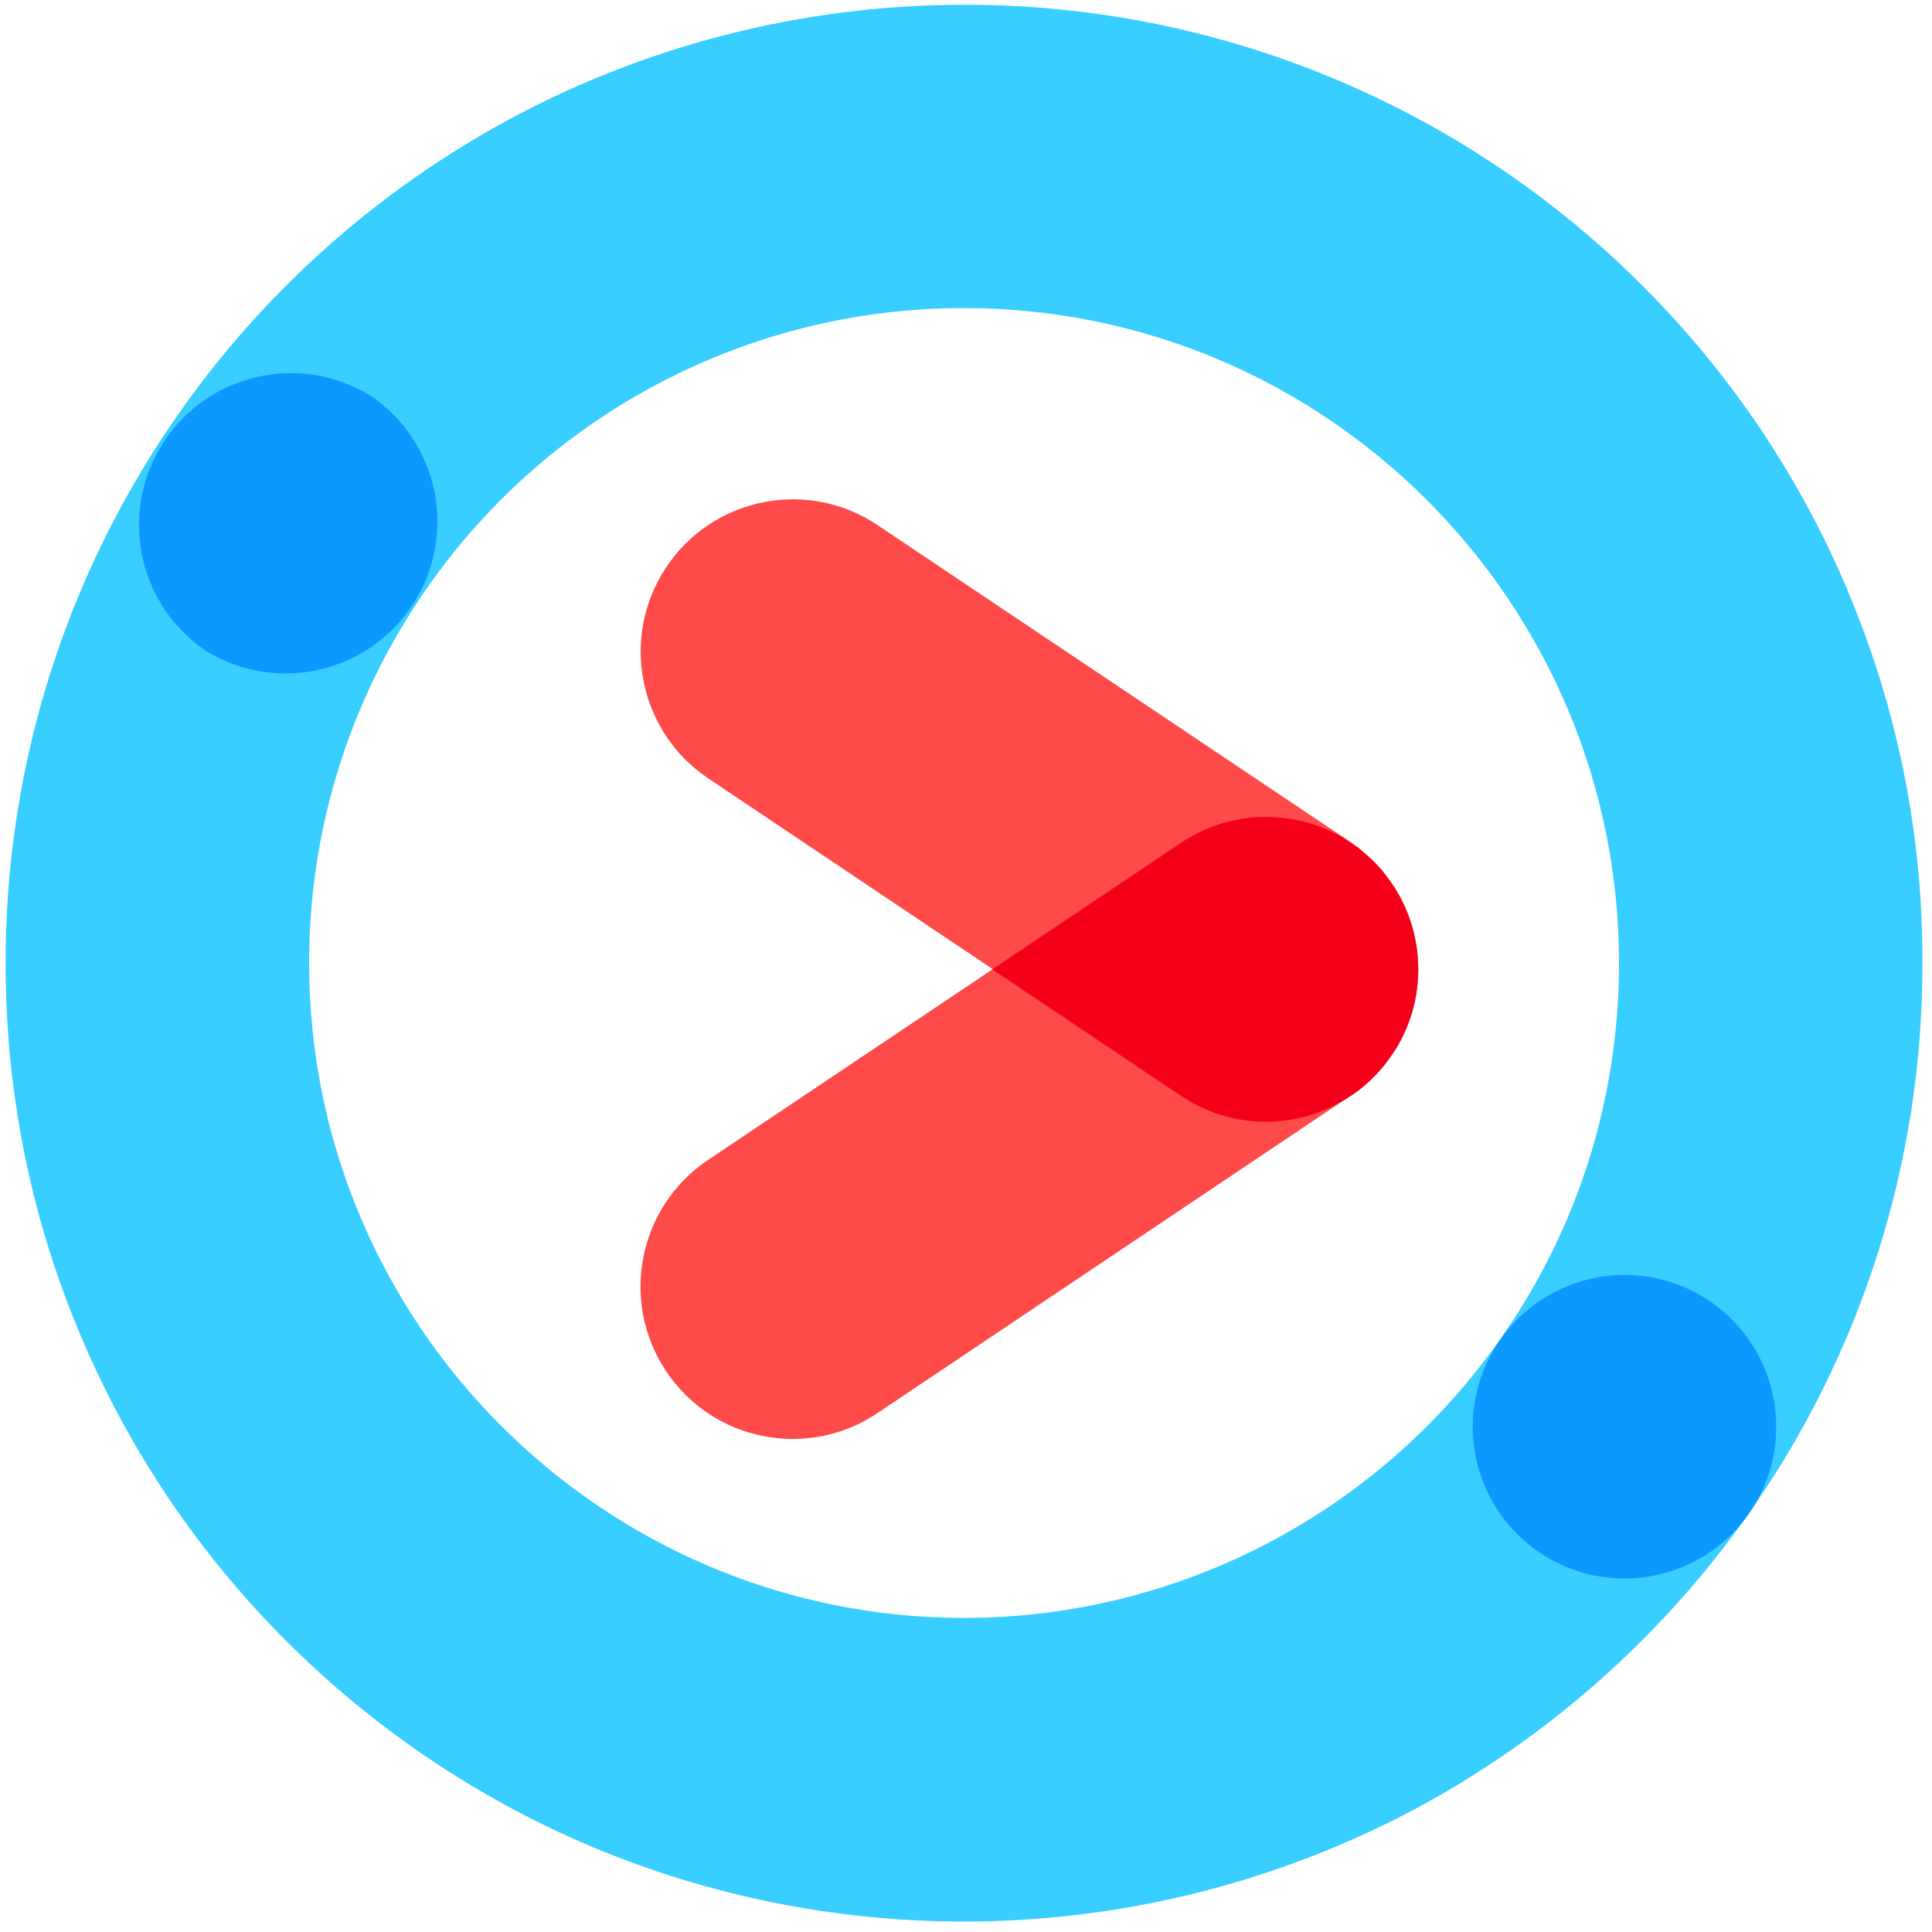
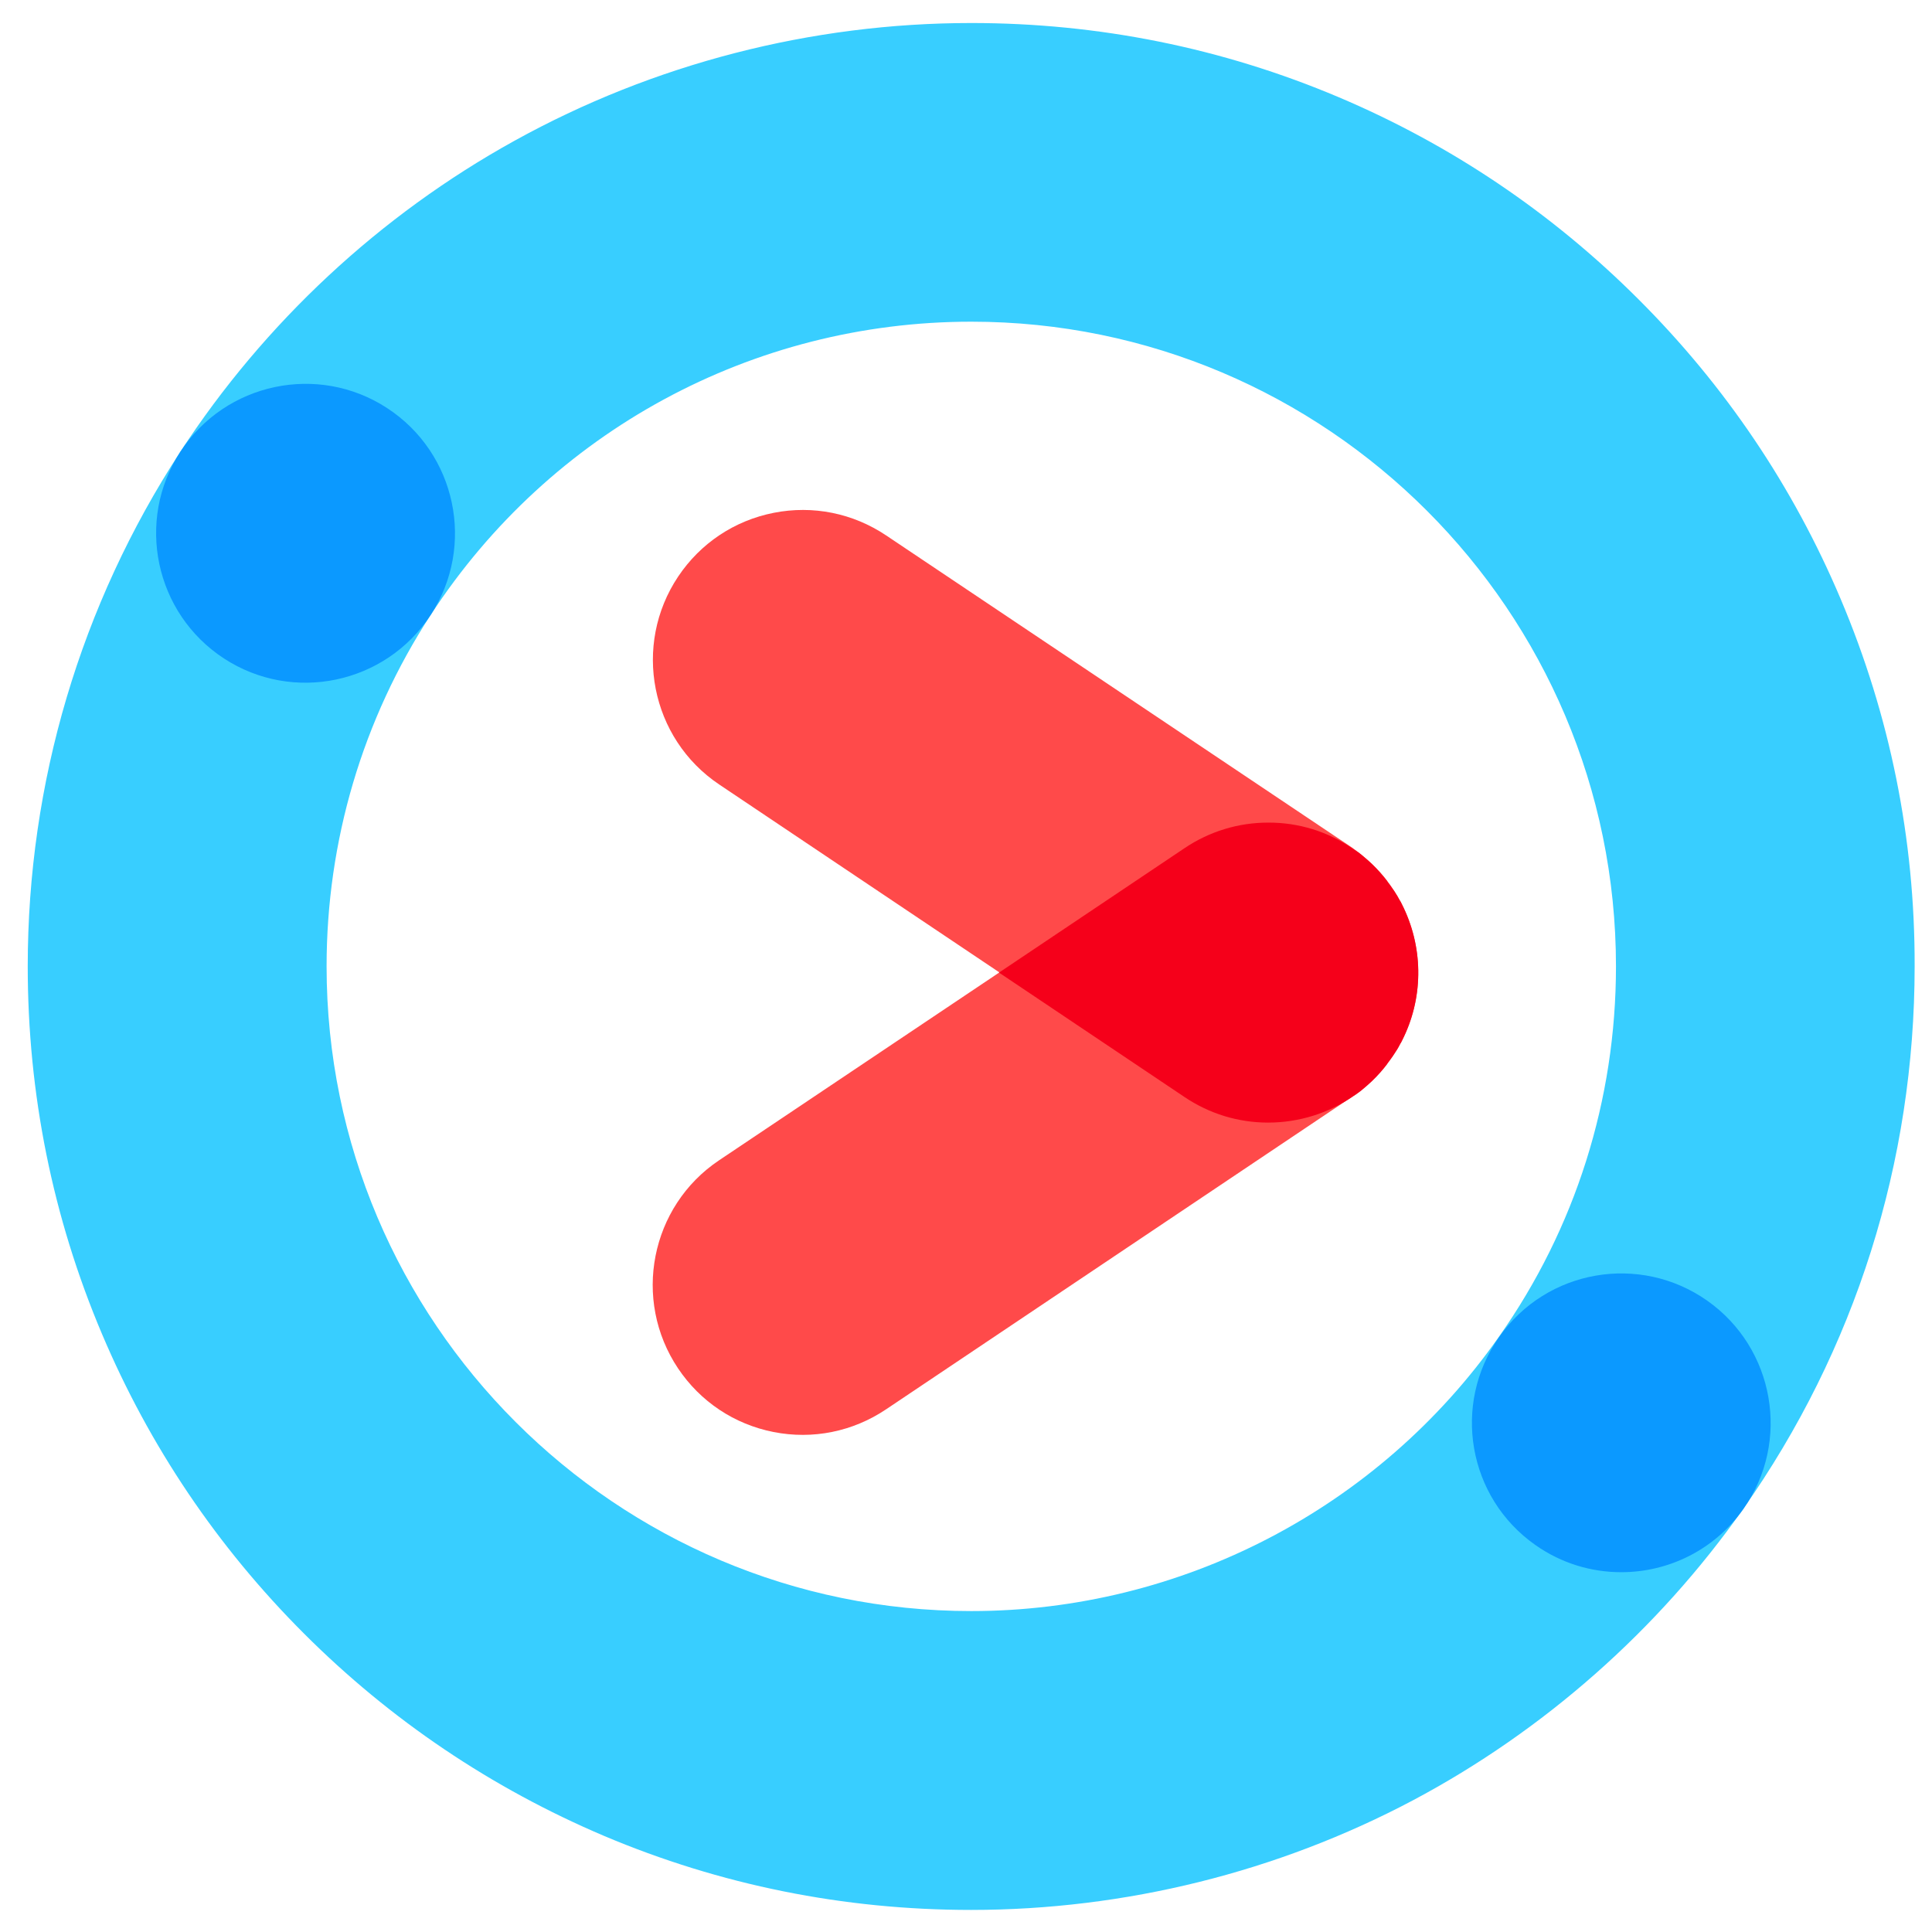
- <svg xmlns="http://www.w3.org/2000/svg" t="1727337108602" class="icon" viewBox="0 0 1024 1024" version="1.1" p-id="7716" width="16" height="16">
-   <path d="M740.113 555.315l0.205-0.307c0.512-0.82 0.887-1.707 1.4-2.526 0.204-0.41 0.409-0.82 0.716-1.229 0.205-0.307 0.341-0.682 0.512-1.024 5.598-10.956 8.636-23.04 8.738-35.328v-2.457a80.76 80.76 0 0 0-8.738-35.362c-0.205-0.308-0.307-0.683-0.512-1.024a7.578 7.578 0 0 0-0.683-1.195c-0.546-0.82-0.921-1.707-1.433-2.526-0.103-0.102-0.103-0.205-0.205-0.341a71.339 71.339 0 0 0-4.983-7.305v-0.102a76.902 76.902 0 0 0-8.124-9.148l-0.205-0.17a106.462 106.462 0 0 0-5.086-4.472c-0.41-0.341-0.682-0.614-1.126-0.922l-3.652-2.73a5.632 5.632 0 0 1-0.82-0.615l-250.88-168.14a80.247 80.247 0 0 0-60.586-12.186 80.213 80.213 0 0 0-51.405 34.236 80.862 80.862 0 0 0 22.05 112.06l150.87 101.17-150.972 101.172a80.862 80.862 0 0 0-22.05 112.06 80.213 80.213 0 0 0 51.404 34.235 80.247 80.247 0 0 0 60.553-12.185L715.913 580.71a5.632 5.632 0 0 0 0.819-0.614l1.536-1.024 2.218-1.604 1.127-0.922c1.843-1.433 3.447-2.935 5.086-4.437l0.204-0.24c2.936-2.832 5.7-5.87 8.124-9.147v-0.102c1.912-2.321 3.55-4.779 5.086-7.305z" fill="#FF4A4A" p-id="7717" />
-   <path d="M979.149 312.627a504.286 504.286 0 0 0-108.886-161.45A506.778 506.778 0 0 0 510.976 2.526c-86.016 0-171.042 21.913-245.93 63.385A510.26 510.26 0 0 0 85.162 233.335 506.368 506.368 0 0 0 2.97 510.464c0 68.574 13.38 135.1 39.936 197.769a505.651 505.651 0 0 0 108.783 161.45A508.757 508.757 0 0 0 313.105 978.57a509.61 509.61 0 0 0 435.712-19.115A512.341 512.341 0 0 0 926.583 802.61a504.9 504.9 0 0 0 92.331-292.181 501.214 501.214 0 0 0-39.8-197.769zM510.976 857.532c-191.386 0-347.136-155.717-347.136-347.136 0-67.55 19.456-132.95 56.115-189.235a346.453 346.453 0 0 1 291.021-157.867c191.42 0 347.136 155.716 347.136 347.136 0 71.919-21.845 140.97-63.078 199.51a347.477 347.477 0 0 1-284.058 147.592z" fill="#38CEFF" p-id="7718" />
-   <path d="M907.332 690.415a80.35 80.35 0 0 0-112.06 19.524 80.35 80.35 0 0 0 65.707 126.669c25.293 0 50.176-11.878 65.843-34.133a80.555 80.555 0 0 0-19.49-112.06z m-798.72-345.77a80.486 80.486 0 0 0 87.894-134.827 80.486 80.486 0 0 0-87.86 134.826z" fill="#0B99FF" p-id="7719" />
-   <path d="M751.684 512.444a82.193 82.193 0 0 0-8.738-35.362c-0.205-0.308-0.307-0.683-0.512-1.024a7.578 7.578 0 0 0-0.683-1.195c-0.546-0.82-0.921-1.707-1.433-2.526-0.103-0.102-0.103-0.205-0.205-0.341-0.717-1.093-1.331-2.219-2.15-3.243-0.922-1.4-1.912-2.73-2.936-4.062v-0.102a87.04 87.04 0 0 0-8.124-9.148l-0.204-0.17a106.462 106.462 0 0 0-5.086-4.472c-0.41-0.341-0.683-0.614-1.127-0.922a17.954 17.954 0 0 0-2.218-1.638l-1.536-1.024a79.701 79.701 0 0 0-45.91-14.2c-16.042 0-31.607 4.78-44.885 13.722l-100.01 67.038 100.01 67.038c13.312 8.943 28.843 13.721 44.885 13.721a80.982 80.982 0 0 0 45.91-14.233l1.536-1.024 2.218-1.604 1.127-0.922a157.672 157.672 0 0 0 5.086-4.437l0.204-0.24a77.32 77.32 0 0 0 8.124-9.147v-0.102c1.024-1.298 1.912-2.629 2.936-4.062l2.15-3.243 0.205-0.307a31.88 31.88 0 0 0 1.4-2.526c0.204-0.41 0.409-0.82 0.716-1.229 0.205-0.307 0.341-0.683 0.512-1.024 5.598-10.957 8.533-23.04 8.738-35.362v-2.628z" fill="#F5001A" p-id="7720" />
+ <svg xmlns="http://www.w3.org/2000/svg" t="1727351034793" class="icon" viewBox="0 0 1024 1024" version="1.1" p-id="5518" width="32" height="32">
+   <path d="M740.3 556.4c0.1-0.1 0.1-0.2 0.2-0.3 0.5-0.8 0.9-1.7 1.4-2.5 0.2-0.4 0.4-0.8 0.7-1.2 0.2-0.3 0.3-0.7 0.5-1 5.5-10.8 8.5-22.7 8.6-34.8v-1.2-1.2c-0.2-12.1-3.1-24-8.6-34.8-0.2-0.3-0.3-0.7-0.5-1-0.2-0.4-0.4-0.8-0.7-1.2-0.5-0.8-0.9-1.7-1.4-2.5-0.1-0.1-0.1-0.2-0.2-0.3-1.5-2.5-3.1-4.9-4.9-7.2v-0.1c-2.4-3.2-5.1-6.2-8-9l-0.2-0.2c-1.6-1.5-3.3-3-5-4.4-0.4-0.3-0.7-0.6-1.1-0.9l-3.6-2.7c-0.3-0.2-0.6-0.4-0.8-0.6l-247-165.5c-17.6-11.8-38.8-16.1-59.6-12-20.8 4.1-38.8 16.1-50.6 33.7-24.4 36.4-14.7 85.9 21.7 110.3l148.5 99.6L381.1 615c-36.4 24.4-46.1 73.9-21.7 110.3 11.8 17.6 29.8 29.6 50.6 33.7 20.8 4.1 42-0.2 59.6-12l246.9-165.6c0.3-0.2 0.6-0.4 0.8-0.6l1.5-1c0.7-0.5 1.5-1.1 2.2-1.6 0.4-0.3 0.7-0.6 1.1-0.9 1.8-1.4 3.4-2.9 5-4.4l0.2-0.2c2.9-2.8 5.6-5.8 8-9v-0.1c1.9-2.3 3.5-4.7 5-7.2z m0 0" fill="#FF4A4A" p-id="5519" />
+   <path d="M975.6 317.5c-25.2-59.6-61.2-113-107.2-158.9-45.9-45.9-99.4-81.9-158.9-107.1-61.7-26.1-127.2-39.3-194.7-39.3-84.7 0-168.4 21.6-242.1 62.4C201.4 114 140.2 171 95.6 239.4c-52.9 81.2-80.9 175.5-80.9 272.8 0 67.5 13.2 133 39.3 194.7 25.2 59.6 61.2 113 107.1 158.9C207 911.7 260.5 947.7 320 973c61.7 26.1 127.2 39.3 194.7 39.3 81.6 0 162.5-20.1 234.2-58.1 69.3-36.8 129.8-90.2 175-154.4 59.5-84.5 90.9-184 90.9-287.6 0.2-67.5-13.1-133-39.2-194.7zM514.8 853.9c-188.4 0-341.7-153.3-341.7-341.7 0-66.5 19.1-130.9 55.2-186.3 63.4-97.3 170.6-155.4 286.5-155.4 188.4 0 341.7 153.3 341.7 341.7 0 70.8-21.5 138.8-62.1 196.4-63.9 91-168.5 145.3-279.6 145.3z m0 0" fill="#38CEFF" p-id="5520" />
+   <path d="M904.9 689.4c-35.8-25.2-85.2-16.6-110.3 19.2-25.2 35.8-16.6 85.2 19.2 110.3 13.9 9.8 29.8 14.4 45.5 14.4 24.9 0 49.4-11.7 64.8-33.6 25.1-35.7 16.5-85.1-19.2-110.3zM118.7 349c36.6 23.9 85.7 13.5 109.6-23.1 23.9-36.6 13.5-85.7-23.1-109.6-36.6-23.9-85.7-13.5-109.6 23.1C71.7 276 82.1 325.1 118.7 349z m0 0" fill="#0B99FF" p-id="5521" />
+   <path d="M751.7 514.2c-0.2-12.1-3.2-24-8.6-34.8-0.2-0.3-0.3-0.7-0.5-1-0.2-0.4-0.4-0.8-0.7-1.2-0.5-0.8-0.9-1.7-1.4-2.5-0.1-0.1-0.1-0.2-0.2-0.3-0.7-1.1-1.3-2.2-2.1-3.2-0.9-1.4-1.9-2.7-2.9-4v-0.1c-2.5-3.2-5.1-6.2-8-9l-0.2-0.2c-1.6-1.5-3.3-3-5-4.4-0.4-0.3-0.7-0.6-1.1-0.9-0.7-0.6-1.4-1.1-2.2-1.6-0.5-0.3-1-0.7-1.5-1-13.3-9.2-29-14.1-45.2-14-15.8 0-31.1 4.7-44.2 13.5l-98.4 66 98.4 66c13.1 8.8 28.4 13.5 44.2 13.5 16.4 0 32.1-5 45.2-14l1.5-1c0.7-0.5 1.5-1.1 2.2-1.6 0.4-0.3 0.7-0.6 1.1-0.9 1.7-1.4 3.4-2.9 5-4.4l0.2-0.2c2.9-2.8 5.5-5.7 8-9v-0.1c1-1.3 1.9-2.6 2.9-4 0.7-1.1 1.4-2.2 2.1-3.2 0.1-0.1 0.1-0.2 0.2-0.3 0.5-0.8 1-1.7 1.4-2.5 0.2-0.4 0.4-0.8 0.7-1.2 0.2-0.3 0.3-0.7 0.5-1 5.5-10.8 8.4-22.7 8.6-34.8v-1.2-1.4z m0 0" fill="#F5001A" p-id="5522" />
</svg>
